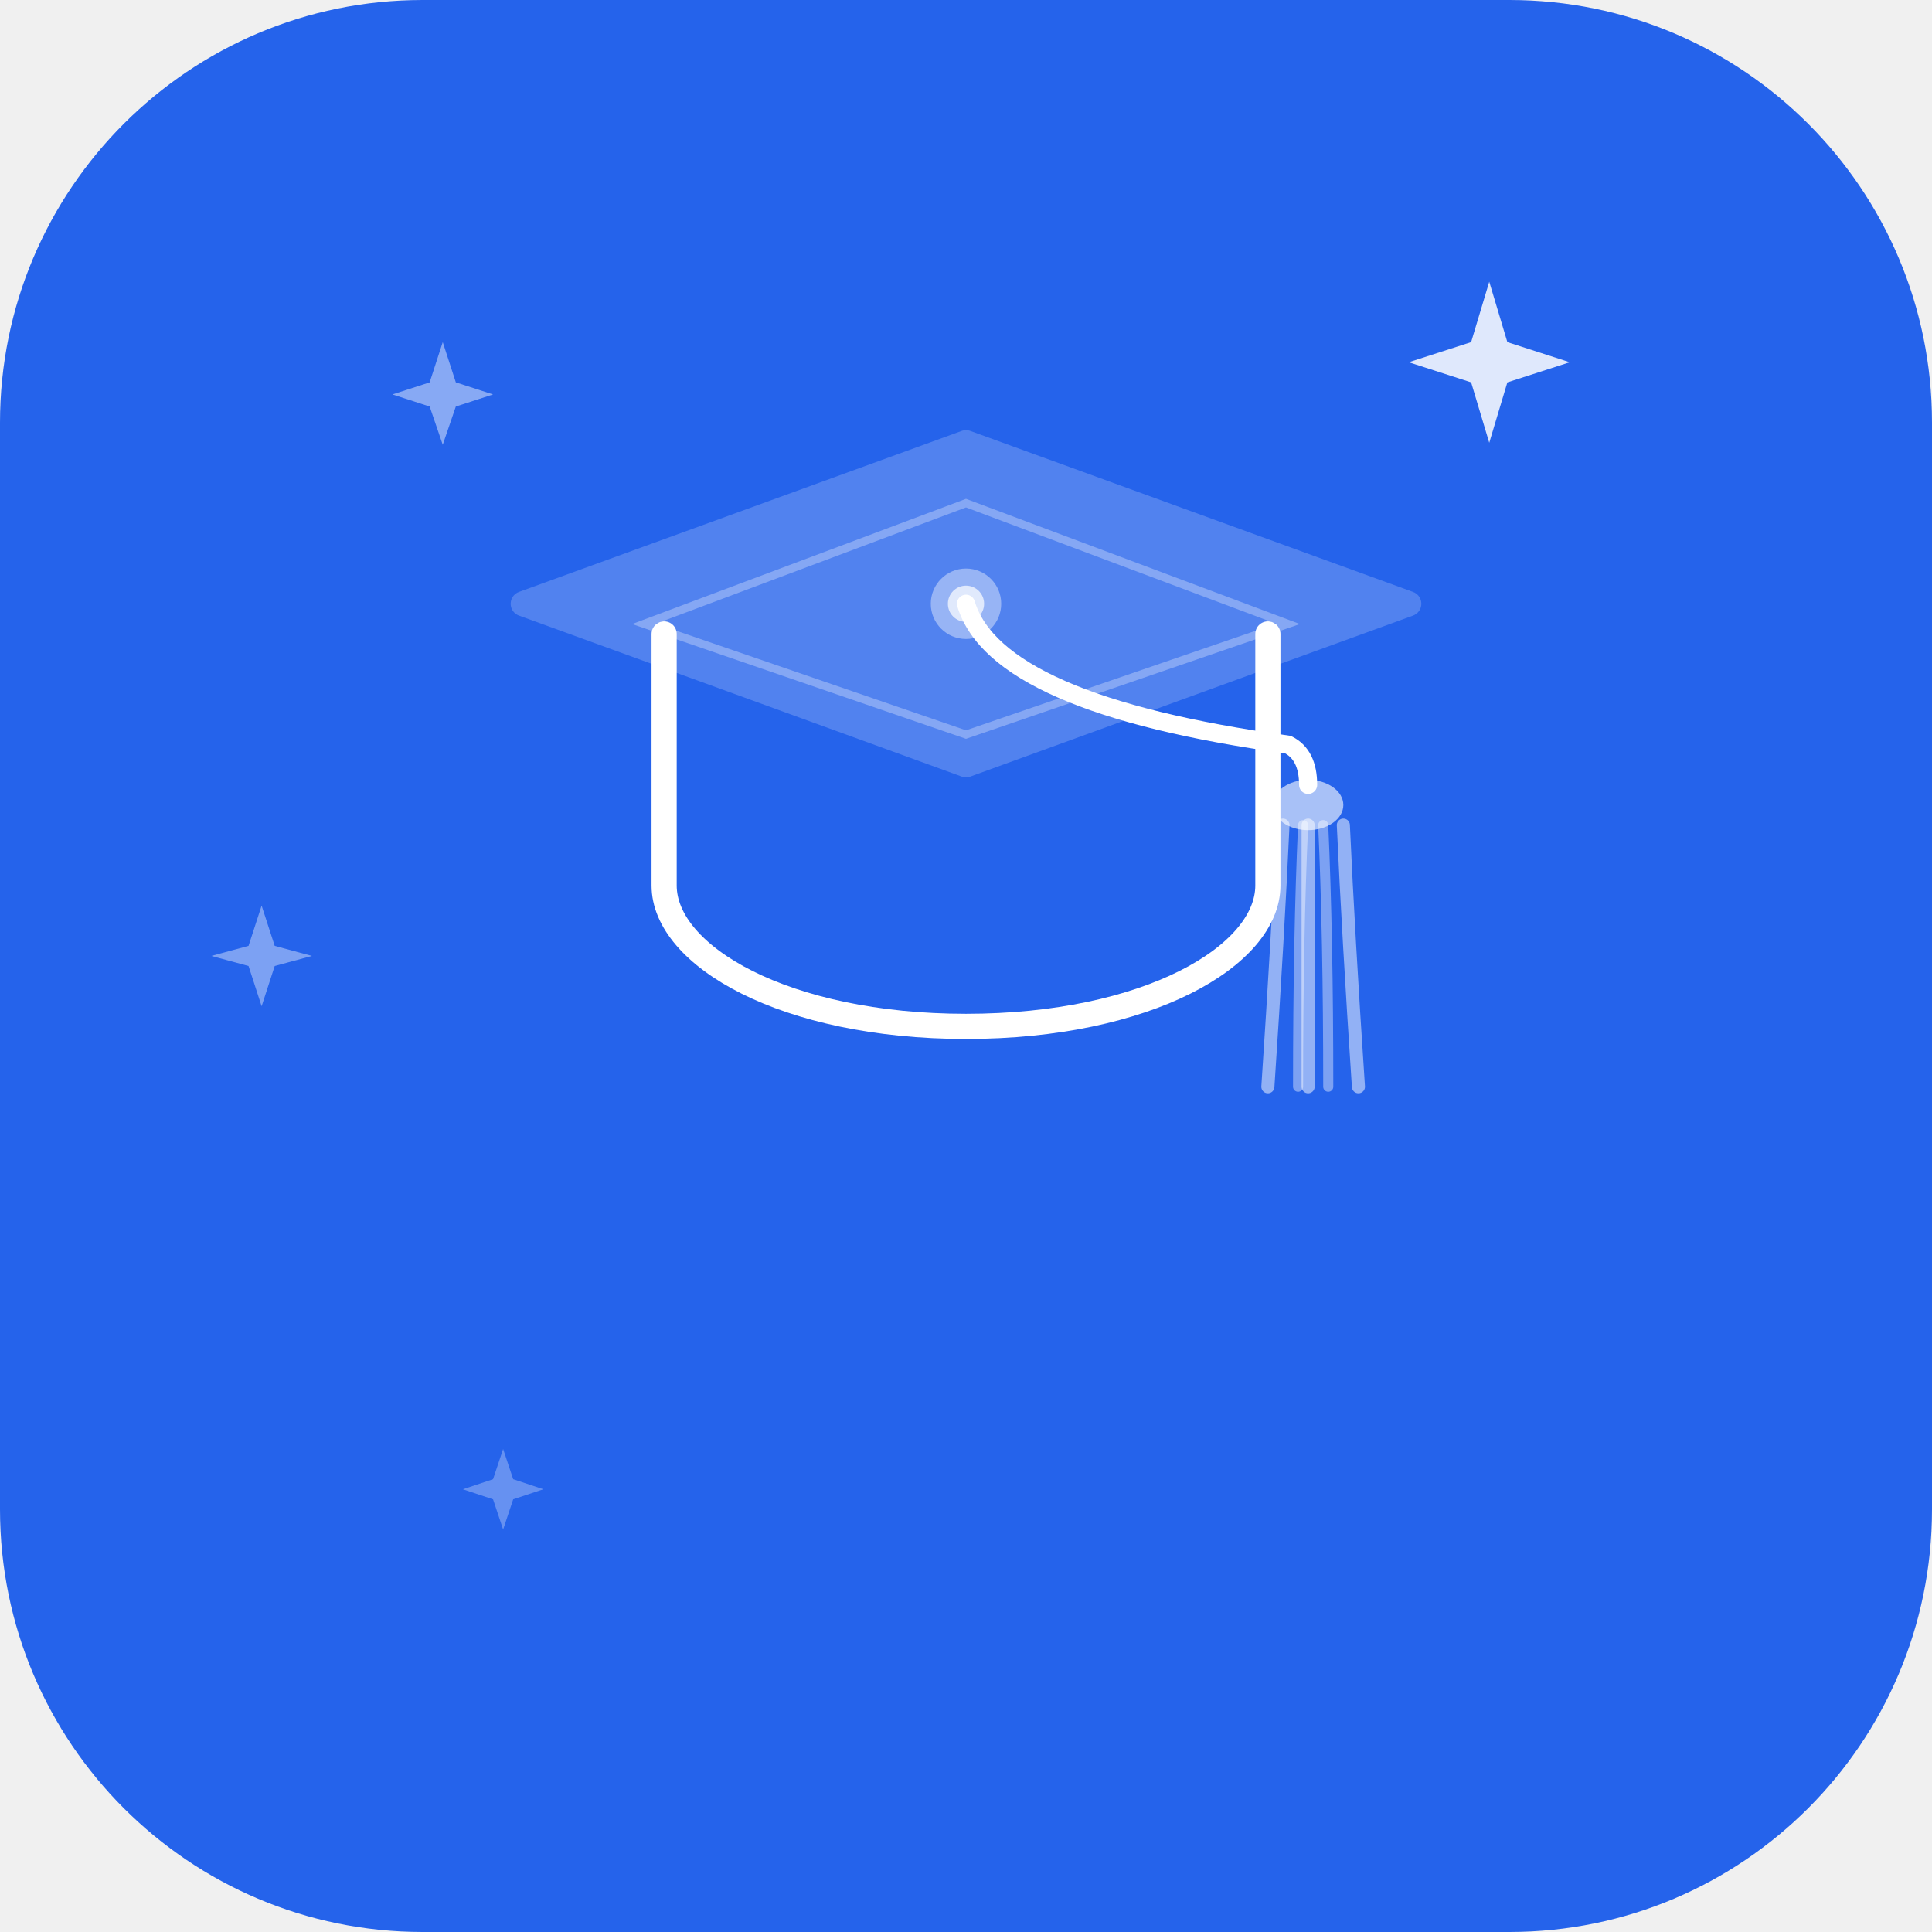
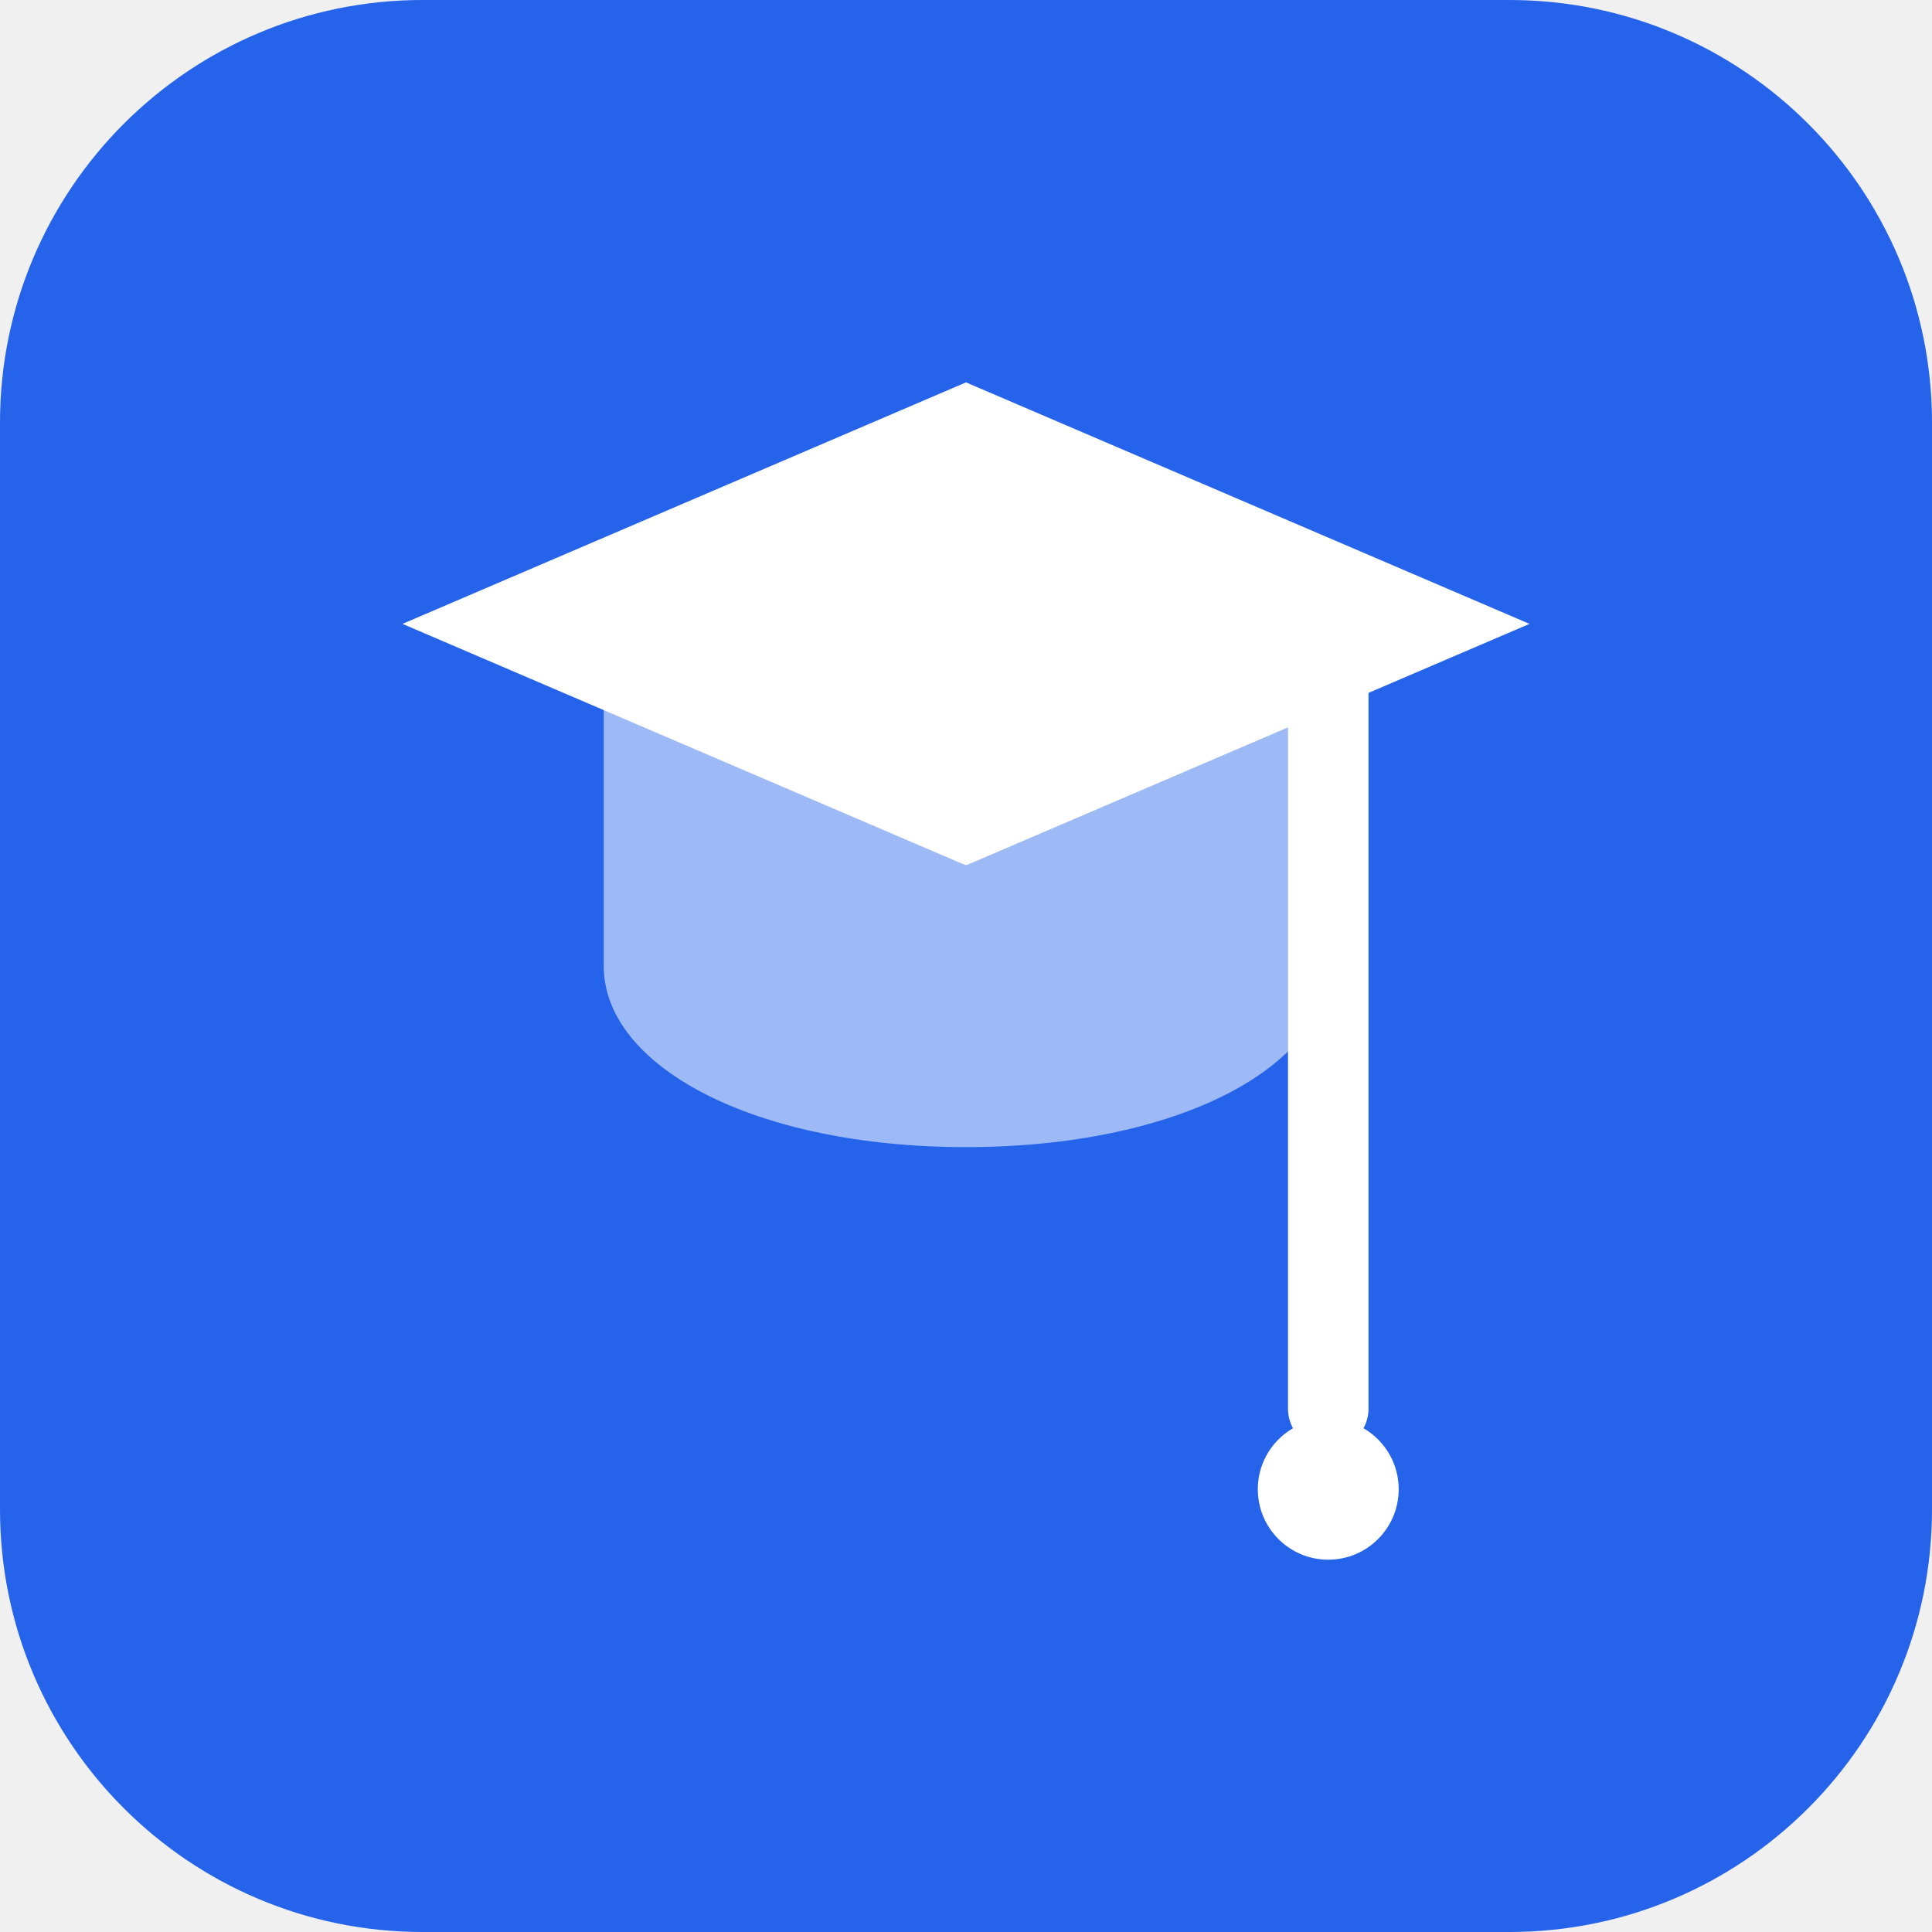
<svg xmlns="http://www.w3.org/2000/svg" width="192" height="192" viewBox="0 0 192 192" fill="none">
  <rect width="192" height="192" rx="42" fill="#2563eb" />
-   <path d="M96 44L140 60L96 76L52 60Z" fill="white" opacity="0.2" stroke="white" stroke-width="2.5" stroke-linejoin="round" />
-   <path d="M96 50L128 62L96 73L64 62Z" stroke="white" stroke-width="0.8" opacity="0.3" fill="none" />
-   <circle cx="96" cy="60" r="3.5" fill="white" opacity="0.4" />
-   <circle cx="96" cy="60" r="1.8" fill="white" opacity="0.7" />
-   <path d="M66 63V88C66 95 78 102 96 102C114 102 126 95 126 88V63" stroke="white" stroke-width="2.5" fill="none" stroke-linecap="round" />
-   <path d="M96 60Q99 70 128 74Q130 75 130 78" stroke="white" stroke-width="1.8" fill="none" stroke-linecap="round" />
-   <ellipse cx="130" cy="80" rx="3.5" ry="2.5" fill="white" opacity="0.6" />
-   <path d="M127.5 82Q127 93 126 108" stroke="white" stroke-width="1.3" opacity="0.5" fill="none" stroke-linecap="round" />
-   <path d="M129.5 82Q129 93 129 108" stroke="white" stroke-width="1" opacity="0.4" fill="none" stroke-linecap="round" />
-   <path d="M130 82Q130 93 130 108" stroke="white" stroke-width="1.3" opacity="0.5" fill="none" stroke-linecap="round" />
-   <path d="M131.5 82Q132 93 132 108" stroke="white" stroke-width="1" opacity="0.4" fill="none" stroke-linecap="round" />
-   <path d="M133.5 82Q134 93 135 108" stroke="white" stroke-width="1.3" opacity="0.5" fill="none" stroke-linecap="round" />
-   <path d="M148 28L149.8 34L156 36L149.8 38L148 44L146.2 38L140 36L146.2 34Z" fill="white" opacity="0.85" />
-   <path d="M44 34L45.3 38L49 39.2L45.3 40.4L44 44.2L42.7 40.4L39 39.2L42.7 38Z" fill="white" opacity="0.45" />
-   <path d="M26 90L27.3 94L31 95L27.3 96L26 100L24.7 96L21 95L24.7 94Z" fill="white" opacity="0.4" />
-   <path d="M50 144L51 147L54 148L51 149L50 152L49 149L46 148L49 147Z" fill="white" opacity="0.3" />
+   <path d="M96 38L152 62L96 86L40 62Z" fill="white" />
+   <path d="M60 68V96C60 106 75 114 96 114C117 114 132 106 132 96V68L96 86L60 68Z" fill="white" opacity="0.55" />
+   <line x1="132" y1="68" x2="132" y2="140" stroke="white" stroke-width="8" stroke-linecap="round" />
+   <circle cx="132" cy="148" r="7" fill="white" />
</svg>
